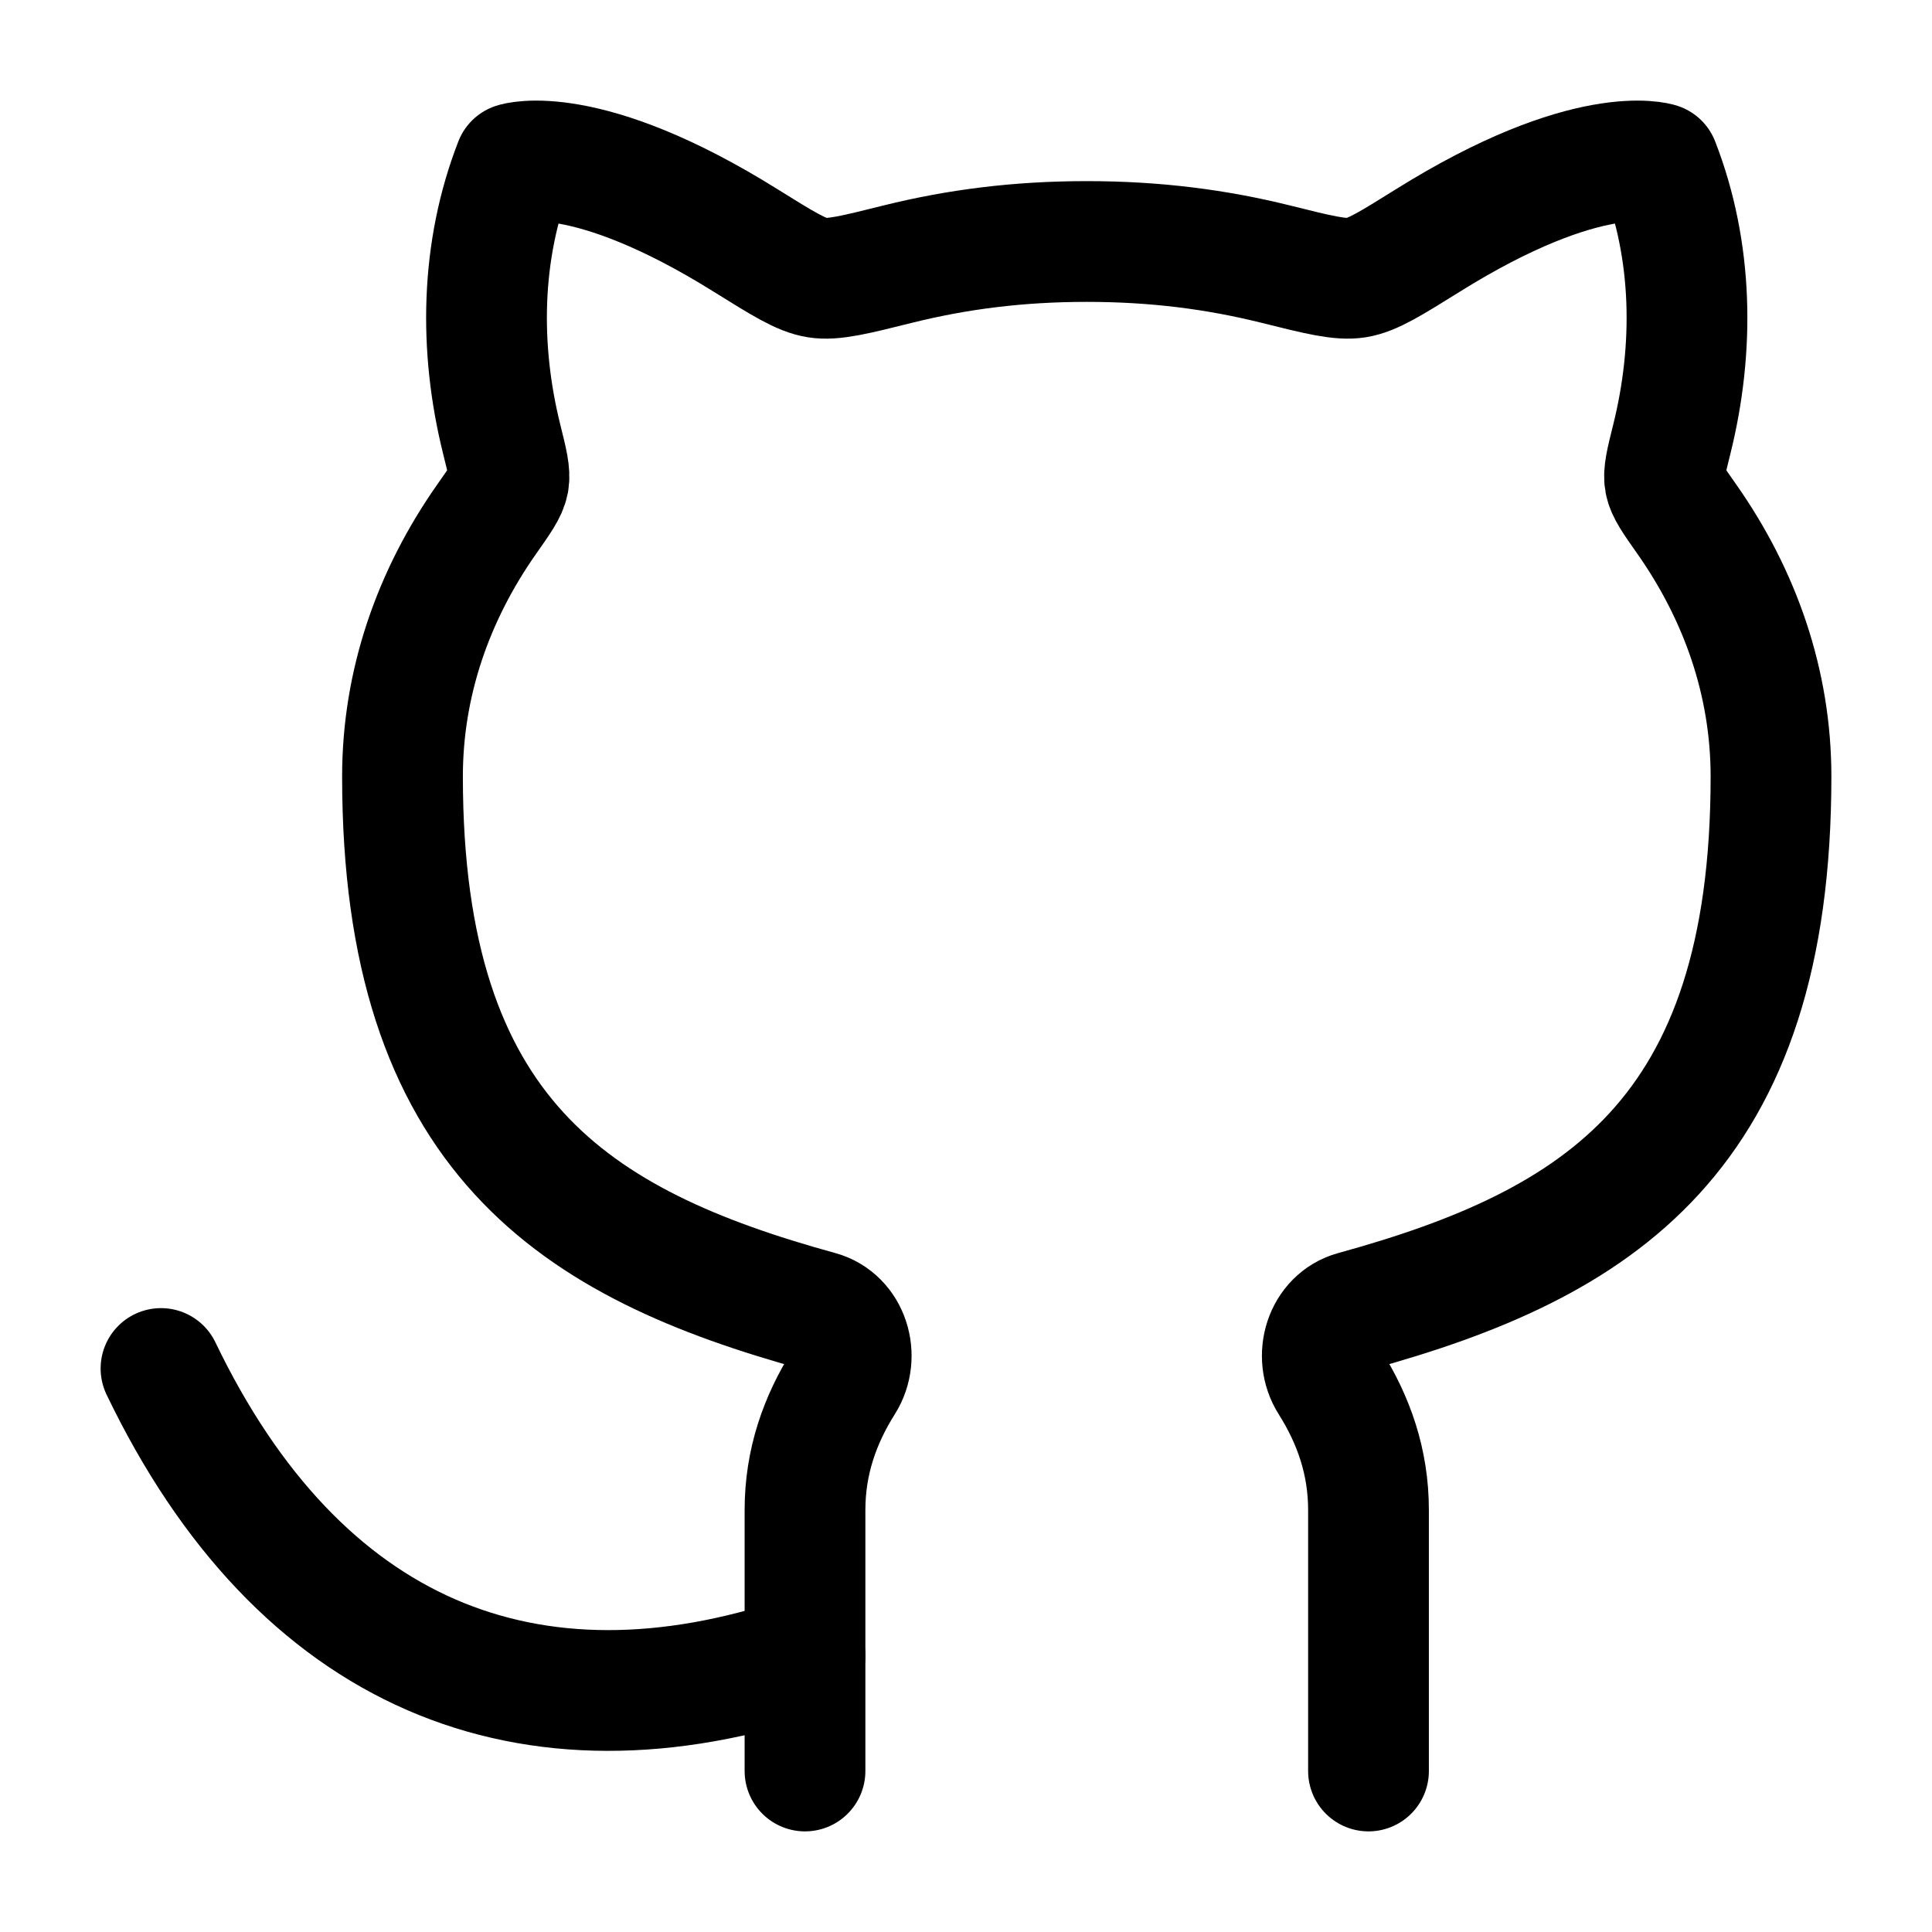
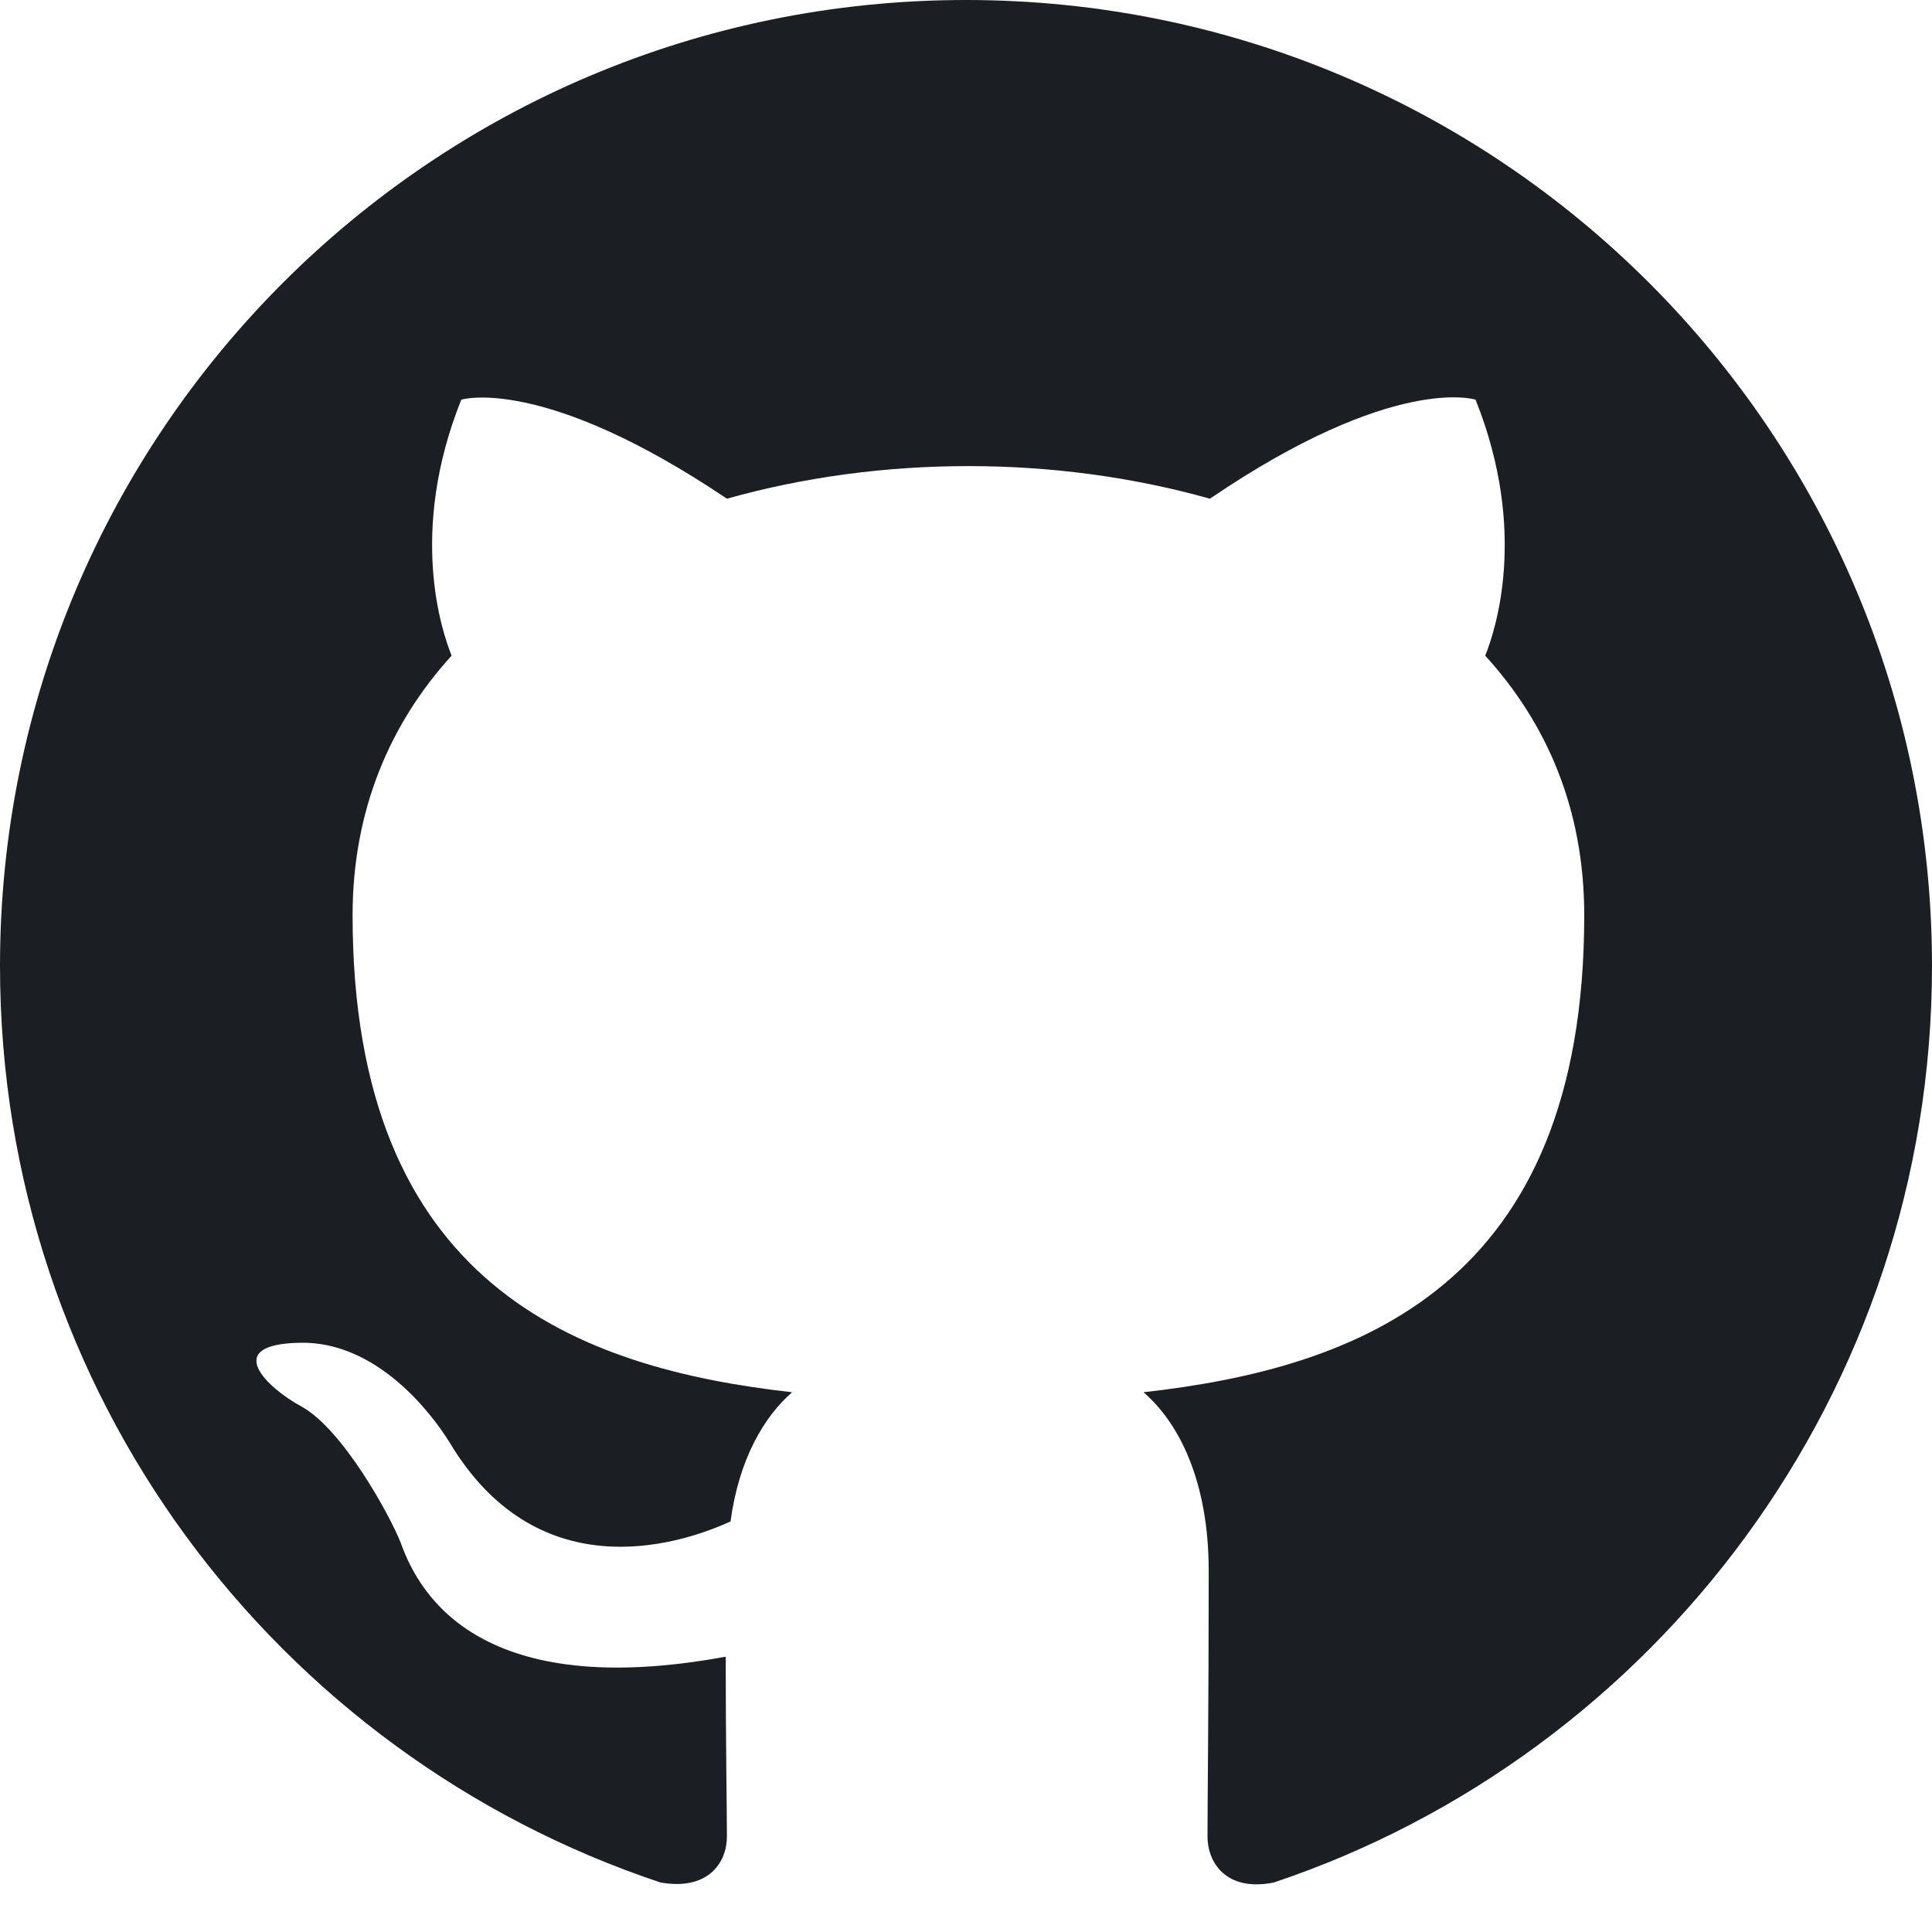
- <svg xmlns="http://www.w3.org/2000/svg" viewBox="0 0 24 24" width="24" height="24" color="currentColor" fill="none">
-   <path d="M10 20.567C6.571 21.725 3.714 20.567 2 17" stroke="currentColor" stroke-width="1.5" stroke-linecap="round" stroke-linejoin="round" />
-   <path d="M10 22V18.758C10 18.16 10.184 17.64 10.48 17.17C10.684 16.848 10.544 16.39 10.177 16.289C7.134 15.453 5 14.108 5 9.646C5 8.486 5.38 7.396 6.048 6.446C6.214 6.21 6.297 6.092 6.317 5.985C6.337 5.878 6.303 5.739 6.233 5.459C5.95 4.323 5.969 3.116 6.393 2.028C6.393 2.028 7.27 1.742 9.267 2.99C9.723 3.274 9.951 3.417 10.152 3.449C10.352 3.481 10.621 3.414 11.157 3.28C11.891 3.098 12.648 3 13.5 3C14.352 3 15.109 3.098 15.843 3.28C16.379 3.414 16.648 3.481 16.849 3.449C17.049 3.417 17.277 3.274 17.733 2.99C19.73 1.742 20.607 2.028 20.607 2.028C21.031 3.116 21.05 4.323 20.767 5.459C20.697 5.739 20.663 5.878 20.683 5.985C20.703 6.092 20.786 6.21 20.952 6.446C21.62 7.396 22 8.486 22 9.646C22 14.108 19.866 15.453 16.823 16.289C16.456 16.39 16.316 16.848 16.52 17.17C16.816 17.64 17 18.16 17 18.758V22" stroke="currentColor" stroke-width="1.5" stroke-linecap="round" stroke-linejoin="round" />
+ <svg xmlns="http://www.w3.org/2000/svg" width="1024" height="1024" viewBox="0 0 1024 1024" fill="none">
+   <path fill-rule="evenodd" clip-rule="evenodd" d="M8 0C3.58 0 0 3.58 0 8C0 11.54 2.29 14.53 5.47 15.59C5.87 15.66 6.02 15.42 6.02 15.21C6.02 15.02 6.01 14.39 6.01 13.72C4 14.09 3.48 13.23 3.32 12.78C3.23 12.55 2.84 11.84 2.5 11.65C2.22 11.5 1.82 11.13 2.49 11.12C3.12 11.11 3.57 11.7 3.72 11.94C4.44 13.15 5.59 12.81 6.05 12.6C6.12 12.08 6.33 11.73 6.56 11.53C4.78 11.33 2.92 10.64 2.92 7.58C2.92 6.71 3.23 5.99 3.74 5.43C3.66 5.23 3.38 4.41 3.82 3.31C3.82 3.31 4.49 3.1 6.02 4.13C6.66 3.95 7.34 3.86 8.02 3.86C8.7 3.86 9.38 3.95 10.02 4.13C11.55 3.09 12.22 3.31 12.22 3.31C12.66 4.41 12.38 5.23 12.3 5.43C12.81 5.99 13.12 6.7 13.12 7.58C13.12 10.65 11.25 11.33 9.47 11.53C9.76 11.78 10.01 12.26 10.01 13.01C10.01 14.08 10 14.94 10 15.21C10 15.42 10.15 15.67 10.55 15.59C13.71 14.53 16 11.53 16 8C16 3.58 12.42 0 8 0Z" transform="scale(64)" fill="#1B1F23" />
</svg>
